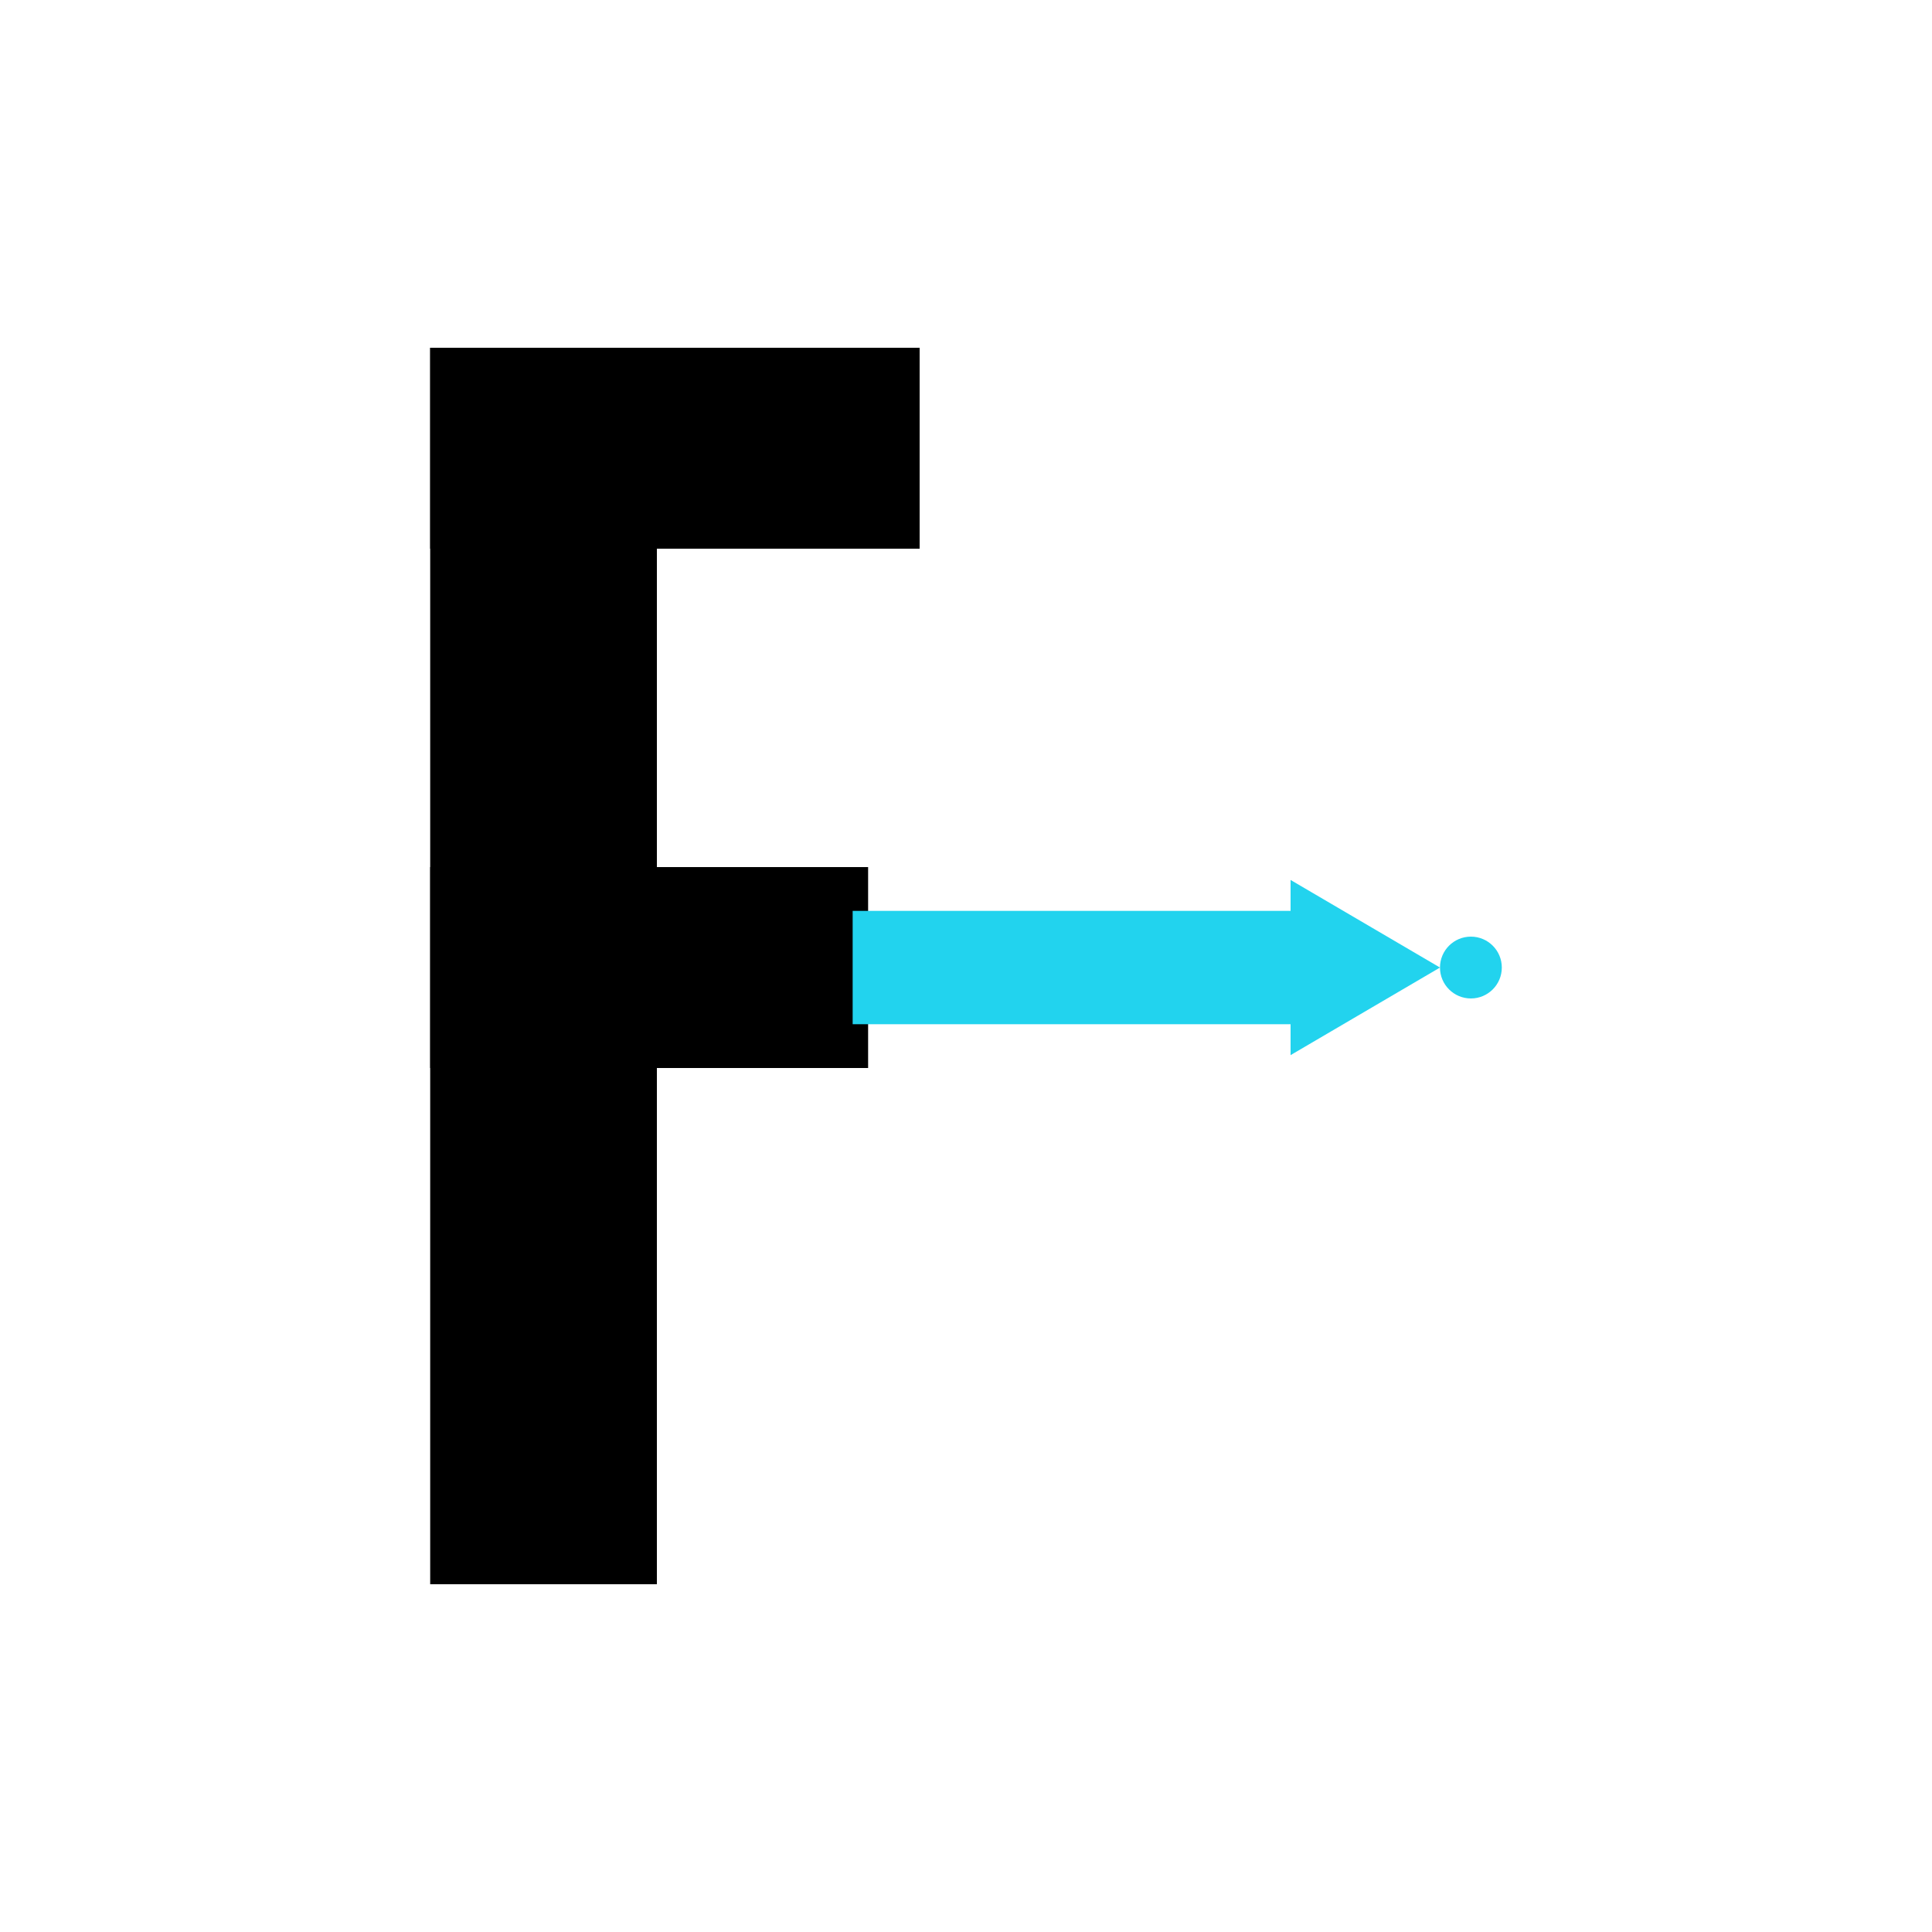
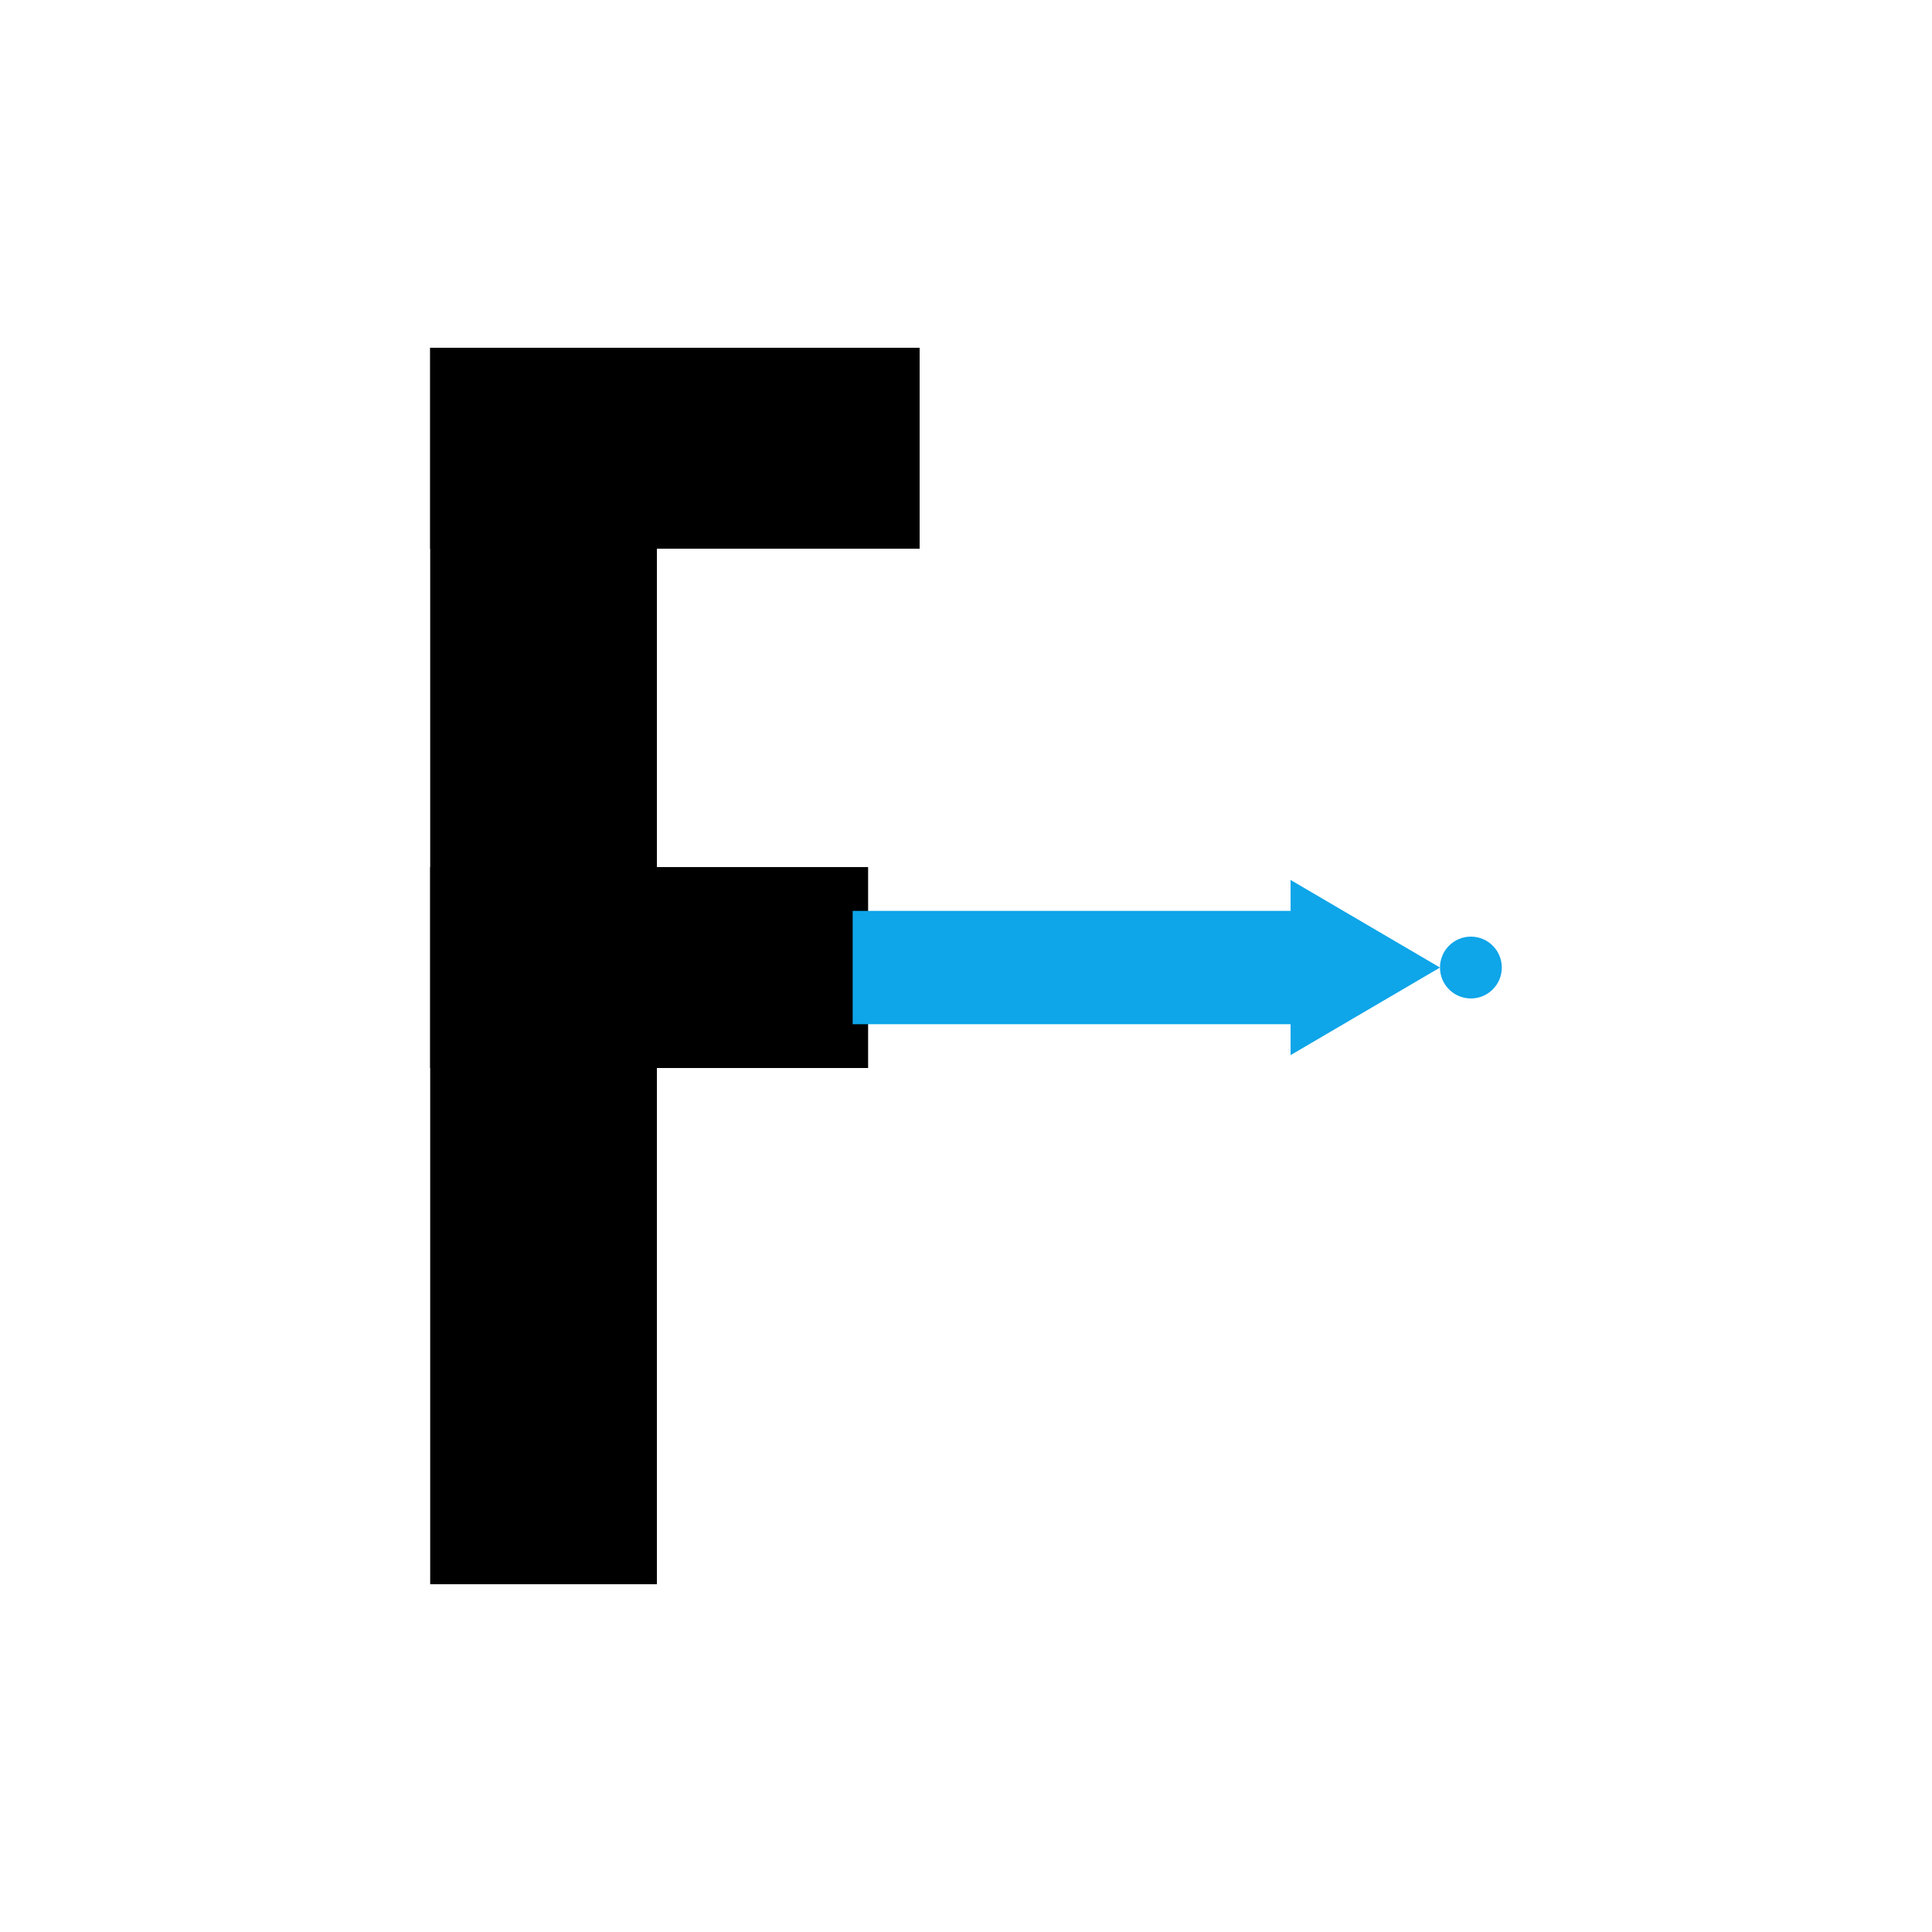
<svg xmlns="http://www.w3.org/2000/svg" width="600" height="600" viewBox="0 0 600 600" role="img" aria-label="Farvex AI mark">
  <rect x="133.6" y="108.0" width="70.4" height="384.0" fill="#000000" />
  <rect x="133.6" y="108.0" width="152.0" height="62.4" fill="#000000" />
  <rect x="133.6" y="269.28" width="136.0" height="62.4" fill="#000000" />
-   <rect x="264.8" y="282.88" width="136.0" height="35.2" fill="#22D3EE" />
-   <polygon points="400.8,273.28 447.2,300.48 400.8,327.68" fill="#22D3EE" />
-   <circle cx="456.8" cy="300.48" r="9.6" fill="#22D3EE" />
+   <rect x="264.8" y="282.88" width="136.0" height="35.2" fill="#0EA5E9" />
+   <polygon points="400.8,273.28 447.2,300.48 400.8,327.68" fill="#0EA5E9" />
+   <circle cx="456.8" cy="300.48" r="9.6" fill="#0EA5E9" />
</svg>
